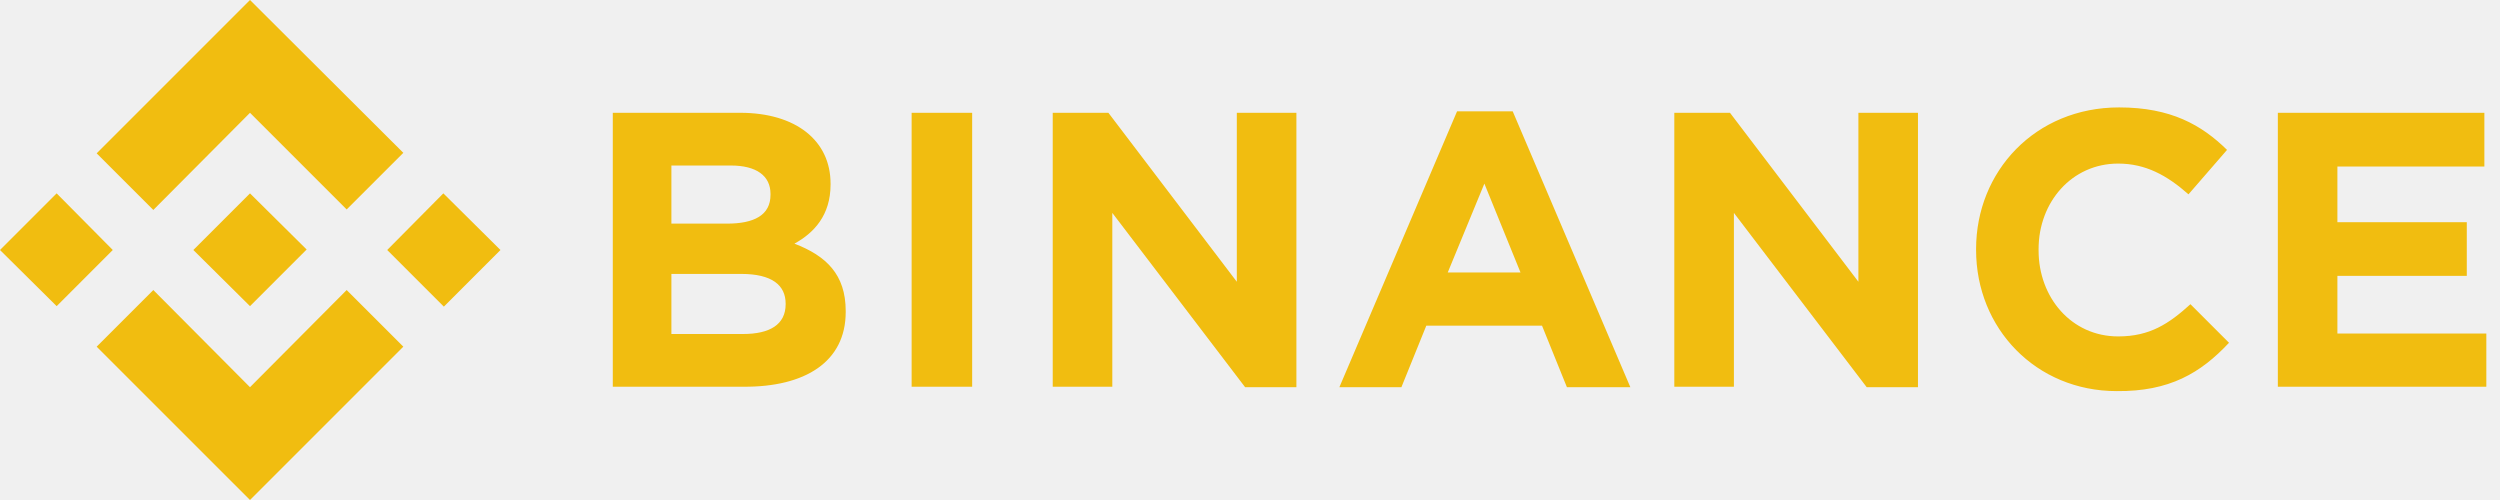
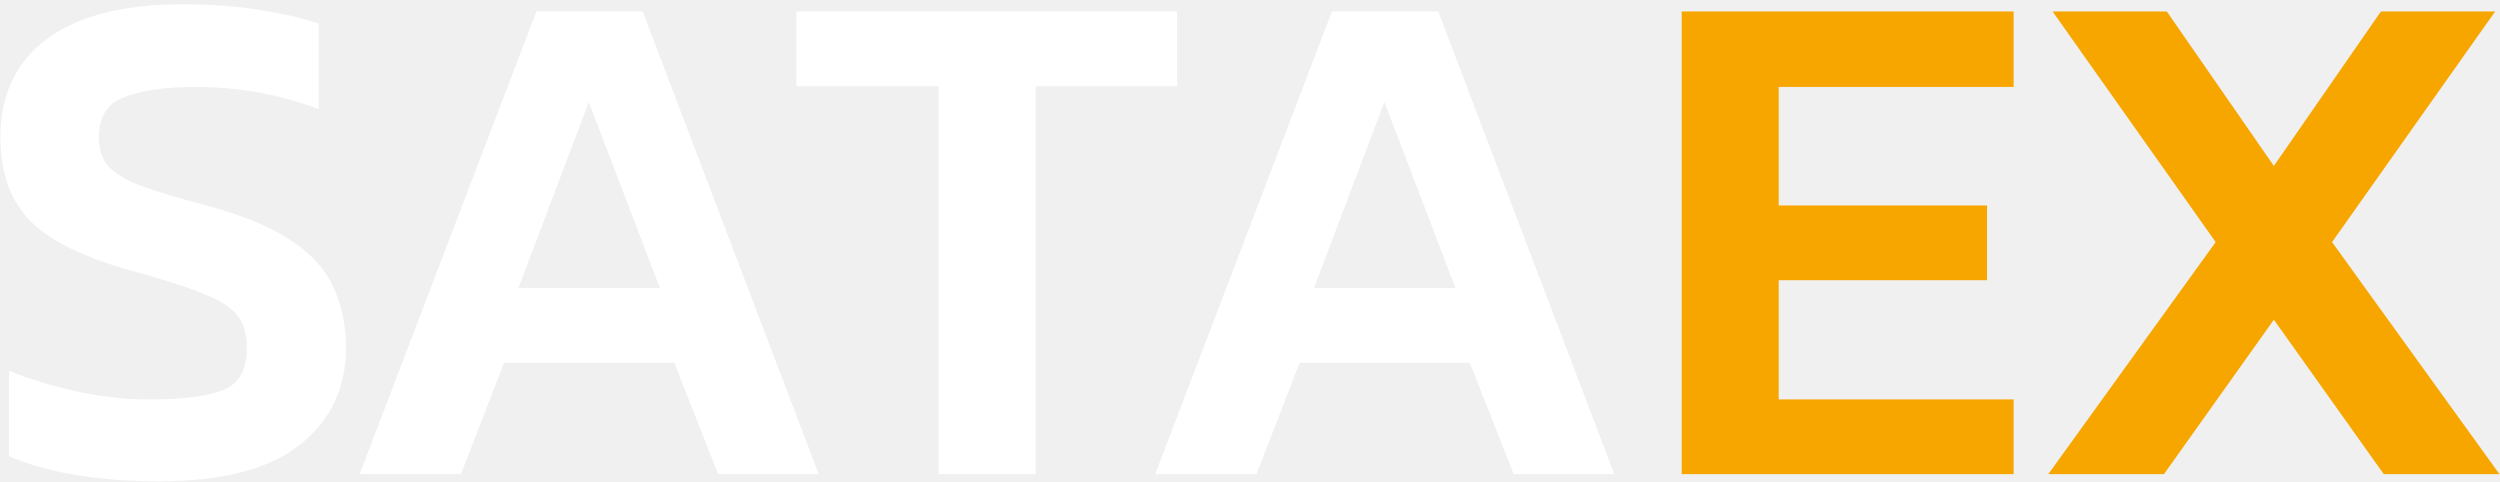
- <svg xmlns="http://www.w3.org/2000/svg" width="5120" height="1024" viewBox="0 0 5120 1024" fill="none">
-   <path d="M230.997 512L116.053 626.987L0 512L116.011 395.989L230.997 512ZM512 230.997L709.973 428.971L826.027 313.003L512 0L197.973 314.027L314.027 429.995L512 230.997ZM907.989 395.989L793.003 512L909.013 628.011L1024.98 512L907.989 395.989ZM512 793.003L314.027 594.005L197.973 710.016L512 1024L826.027 709.973L709.973 594.005L512 793.003ZM512 627.029L628.011 510.976L512 396.032L395.989 512L512 626.987V627.029ZM1732.01 638.976V637.013C1732.01 562.005 1691.99 523.989 1627.01 498.987C1666.99 477.013 1700.99 440.96 1700.99 377.984V376.021C1700.99 288 1629.99 230.997 1515.99 230.997H1255V792.021H1522.01C1648.98 793.003 1732.01 740.992 1732.01 639.019V638.976ZM1577.98 399.019C1577.98 441.003 1543.98 457.984 1488.98 457.984H1375.02V338.987H1497C1549.01 338.987 1577.98 359.979 1577.98 397.013V399.019ZM1609 623.019C1609 665.003 1576.02 684.032 1521.96 684.032H1375.02V560.981H1517.99C1581.01 560.981 1609 584.021 1609 621.995V623.019ZM1991 793.003V230.997H1867.01V792.021H1991V793.003V793.003ZM2655.02 793.003V230.997H2532.99V577.024L2269.99 230.997H2155.99V792.021H2278.02V436.011L2550.02 793.003H2654.98H2655.02ZM3338.97 793.003L3098.03 228.011H2984.06L2743.04 793.003H2870.06L2921.05 667.008H3158.06L3209.05 793.003H3339.05H3338.97ZM3113.98 557.995H2964.99L3040 376.021L3113.98 557.995V557.995ZM3928.02 793.003V230.997H3805.99V577.024L3543 230.997H3428.99V792.021H3551.02V436.011L3823.02 793.003H3927.98H3928.02ZM4564.99 701.995L4486.02 623.019C4441.98 662.997 4402.99 688.981 4338.01 688.981C4242.01 688.981 4175.02 608.981 4175.02 512.981V509.995C4175.02 413.995 4242.99 335.019 4338.01 335.019C4393.98 335.019 4438.02 358.997 4482.01 397.995L4560.98 306.987C4509.01 256 4445.99 219.989 4340.01 219.989C4168.02 219.989 4047.02 350.976 4047.02 509.995V512C4047.02 672.981 4169.98 800.981 4335.02 800.981C4443.01 802.005 4507.01 763.989 4564.99 701.995V701.995ZM5092.01 793.003V683.008H4786.99V564.992H5051.99V454.997H4786.99V340.992H5088V230.997H4665V792.021H5092.01V793.003V793.003Z" fill="#F1BD10" />
+ <svg xmlns="http://www.w3.org/2000/svg" width="348" height="67" viewBox="0 0 348 67" fill="none">
+   <path d="M22.063 67C17.93 67 14.063 66.7 10.463 66.1C6.93 65.5 3.863 64.633 1.263 63.5V51.6C4.197 52.8 7.363 53.767 10.763 54.5C14.163 55.233 17.497 55.6 20.763 55.6C25.43 55.6 28.863 55.167 31.063 54.3C33.263 53.433 34.363 51.467 34.363 48.4C34.363 46.467 33.897 44.933 32.963 43.8C32.03 42.667 30.397 41.667 28.063 40.8C25.797 39.867 22.563 38.833 18.363 37.7C11.63 35.833 6.897 33.5 4.163 30.7C1.43 27.9 0.063 24.033 0.063 19.1C0.063 13.167 2.23 8.6 6.563 5.4C10.897 2.2 17.197 0.6 25.463 0.6C29.33 0.6 32.93 0.867 36.263 1.4C39.597 1.933 42.297 2.567 44.363 3.3V15.2C38.897 13.133 33.197 12.1 27.263 12.1C23.063 12.1 19.763 12.567 17.363 13.5C14.963 14.367 13.763 16.233 13.763 19.1C13.763 20.767 14.197 22.1 15.063 23.1C15.93 24.1 17.397 25 19.463 25.8C21.597 26.6 24.563 27.5 28.363 28.5C33.63 29.9 37.697 31.567 40.563 33.5C43.43 35.433 45.397 37.633 46.463 40.1C47.597 42.567 48.163 45.333 48.163 48.4C48.163 54 46.03 58.5 41.763 61.9C37.497 65.3 30.93 67 22.063 67ZM50.063 66L74.663 1.6H89.463L113.963 66H99.963L93.863 50.5H70.163L64.163 66H50.063ZM72.163 40.1H91.863L81.963 14.2L72.163 40.1ZM130.656 66V12H110.856V1.6H163.856V12H144.156V66H130.656ZM160.805 66L185.405 1.6H200.205L224.705 66H210.705L204.605 50.5H180.905L174.905 66H160.805ZM182.905 40.1H202.605L192.705 14.2L182.905 40.1Z" fill="white" />
+   <path d="M234.095 66V1.6H280.295V12.1H247.595V28.6H276.595V39H247.595V55.6H280.295V66H234.095ZM285.122 66L308.422 33.7L285.722 1.6H301.622L316.522 23.1L331.422 1.6H347.322L324.622 33.7L347.922 66H331.822L316.522 44.5L301.222 66H285.122Z" fill="#F7A600" />
</svg>
